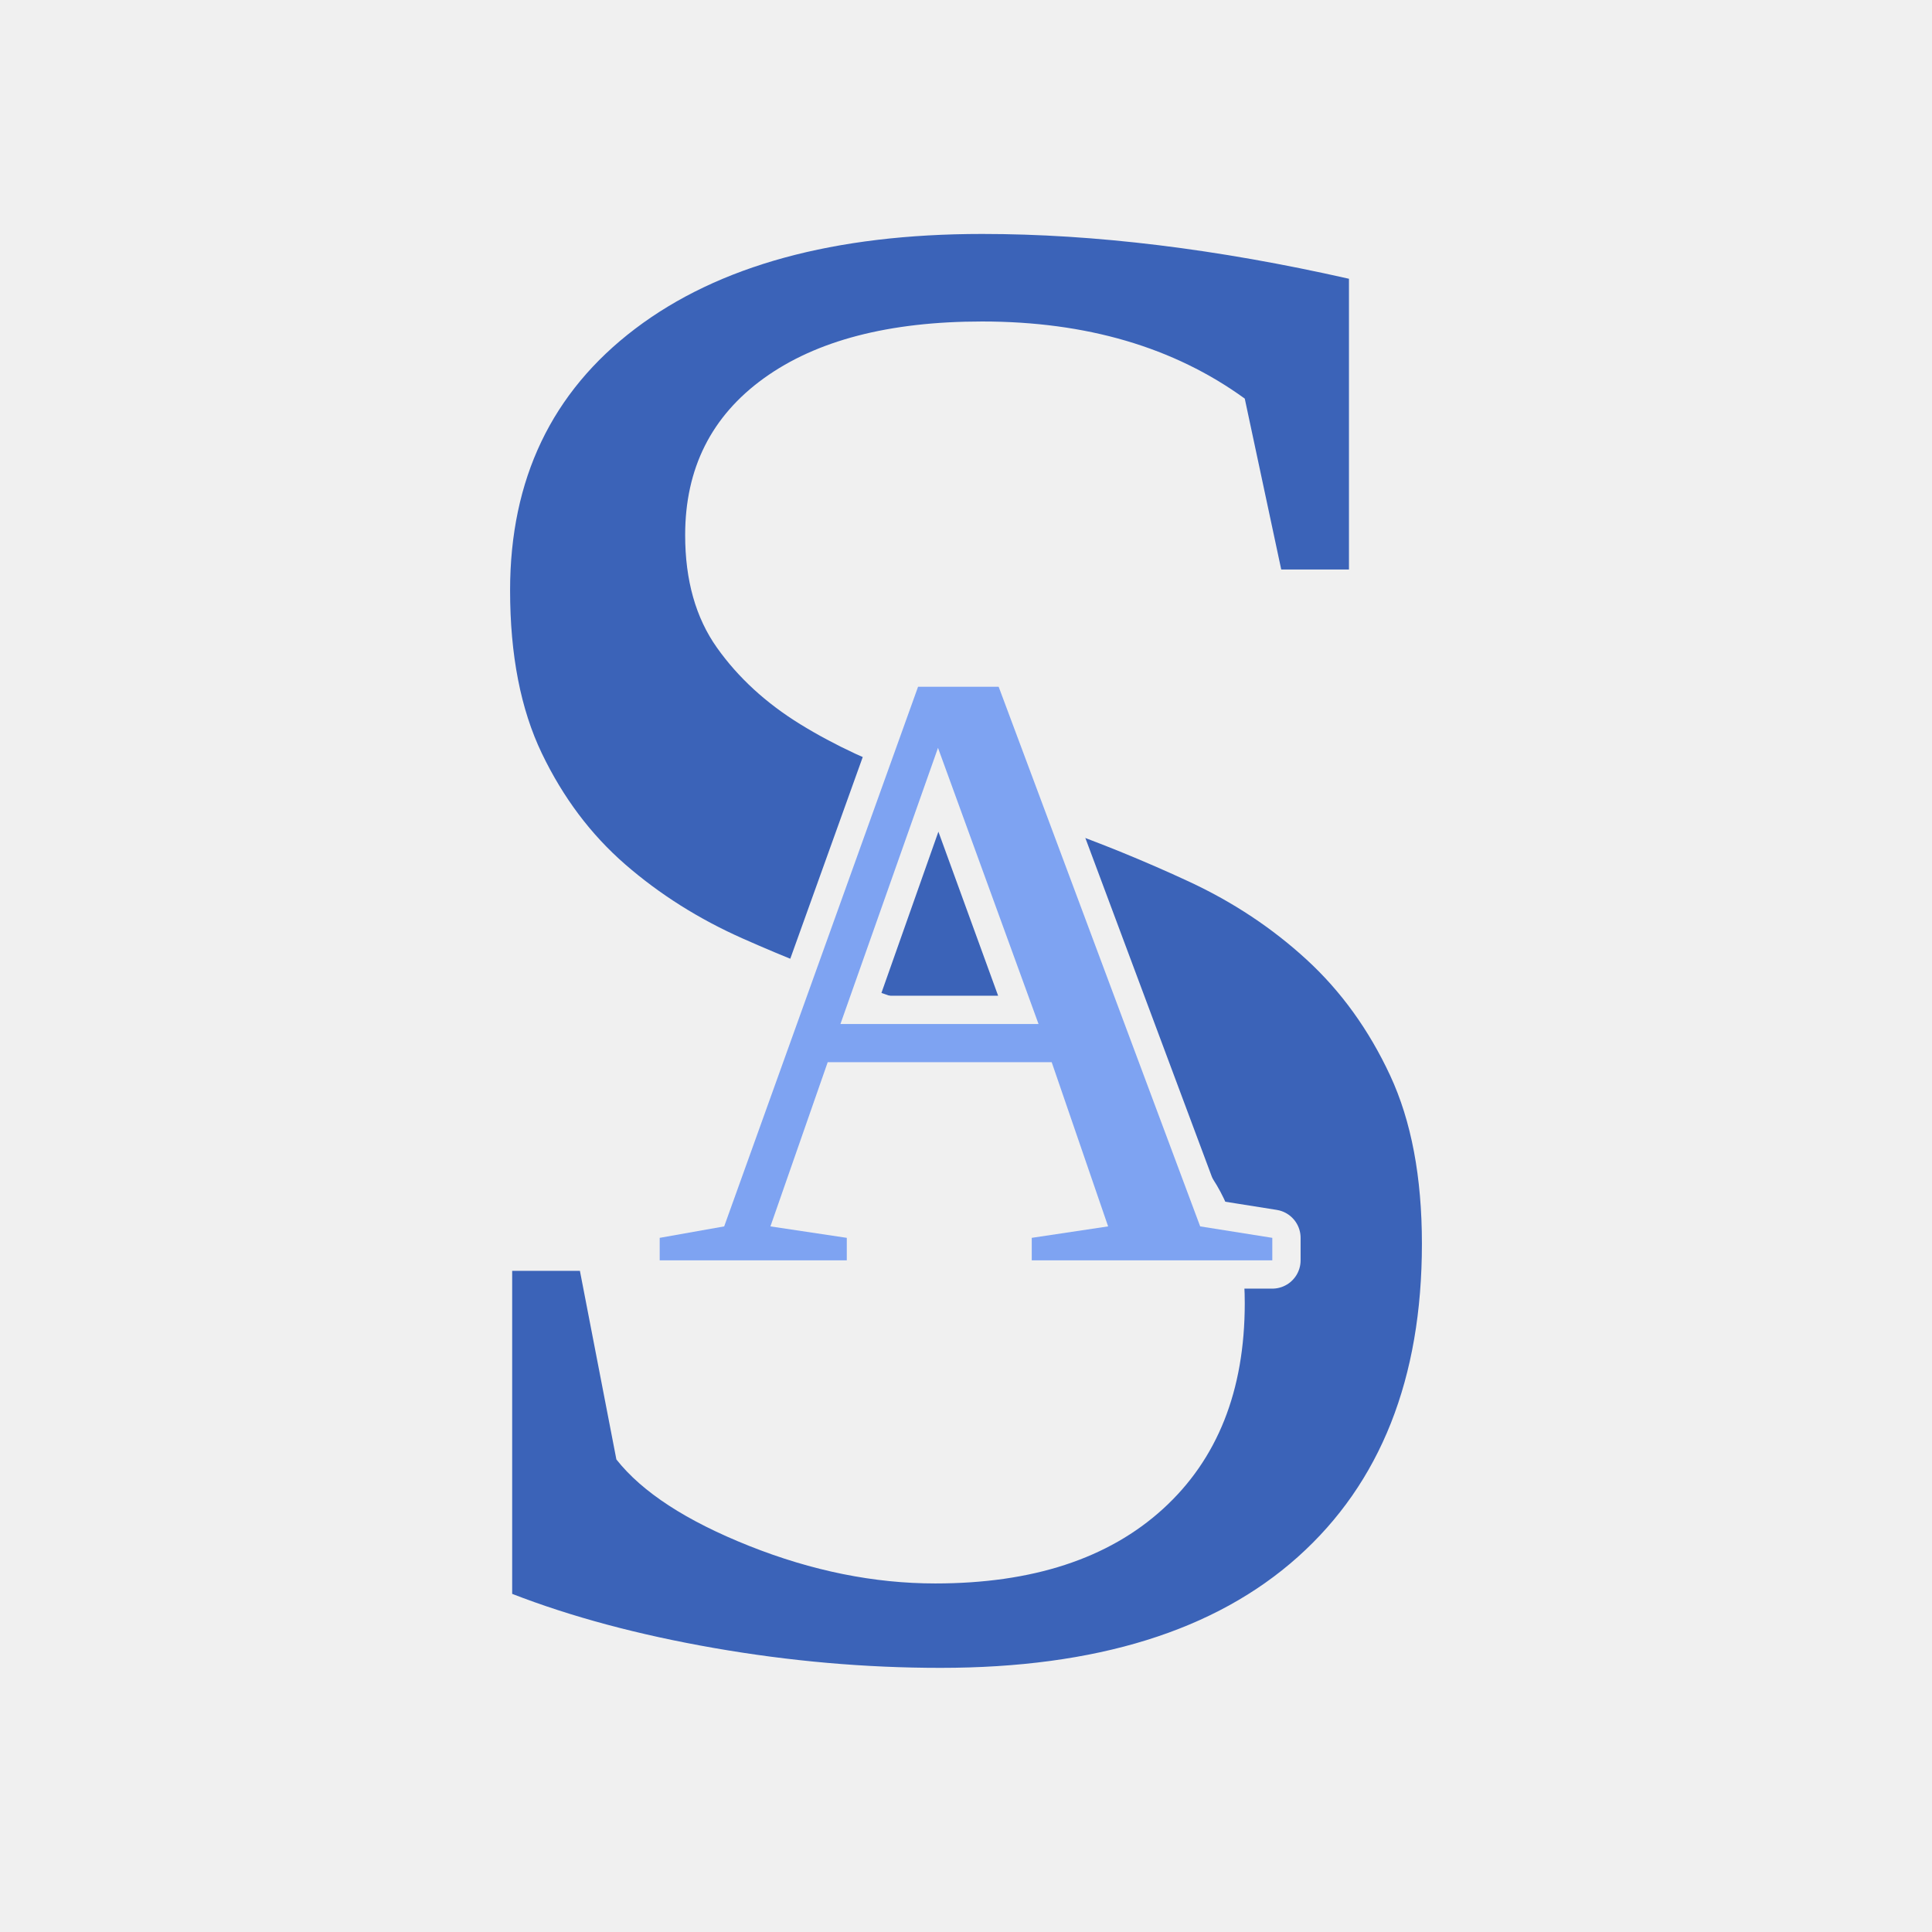
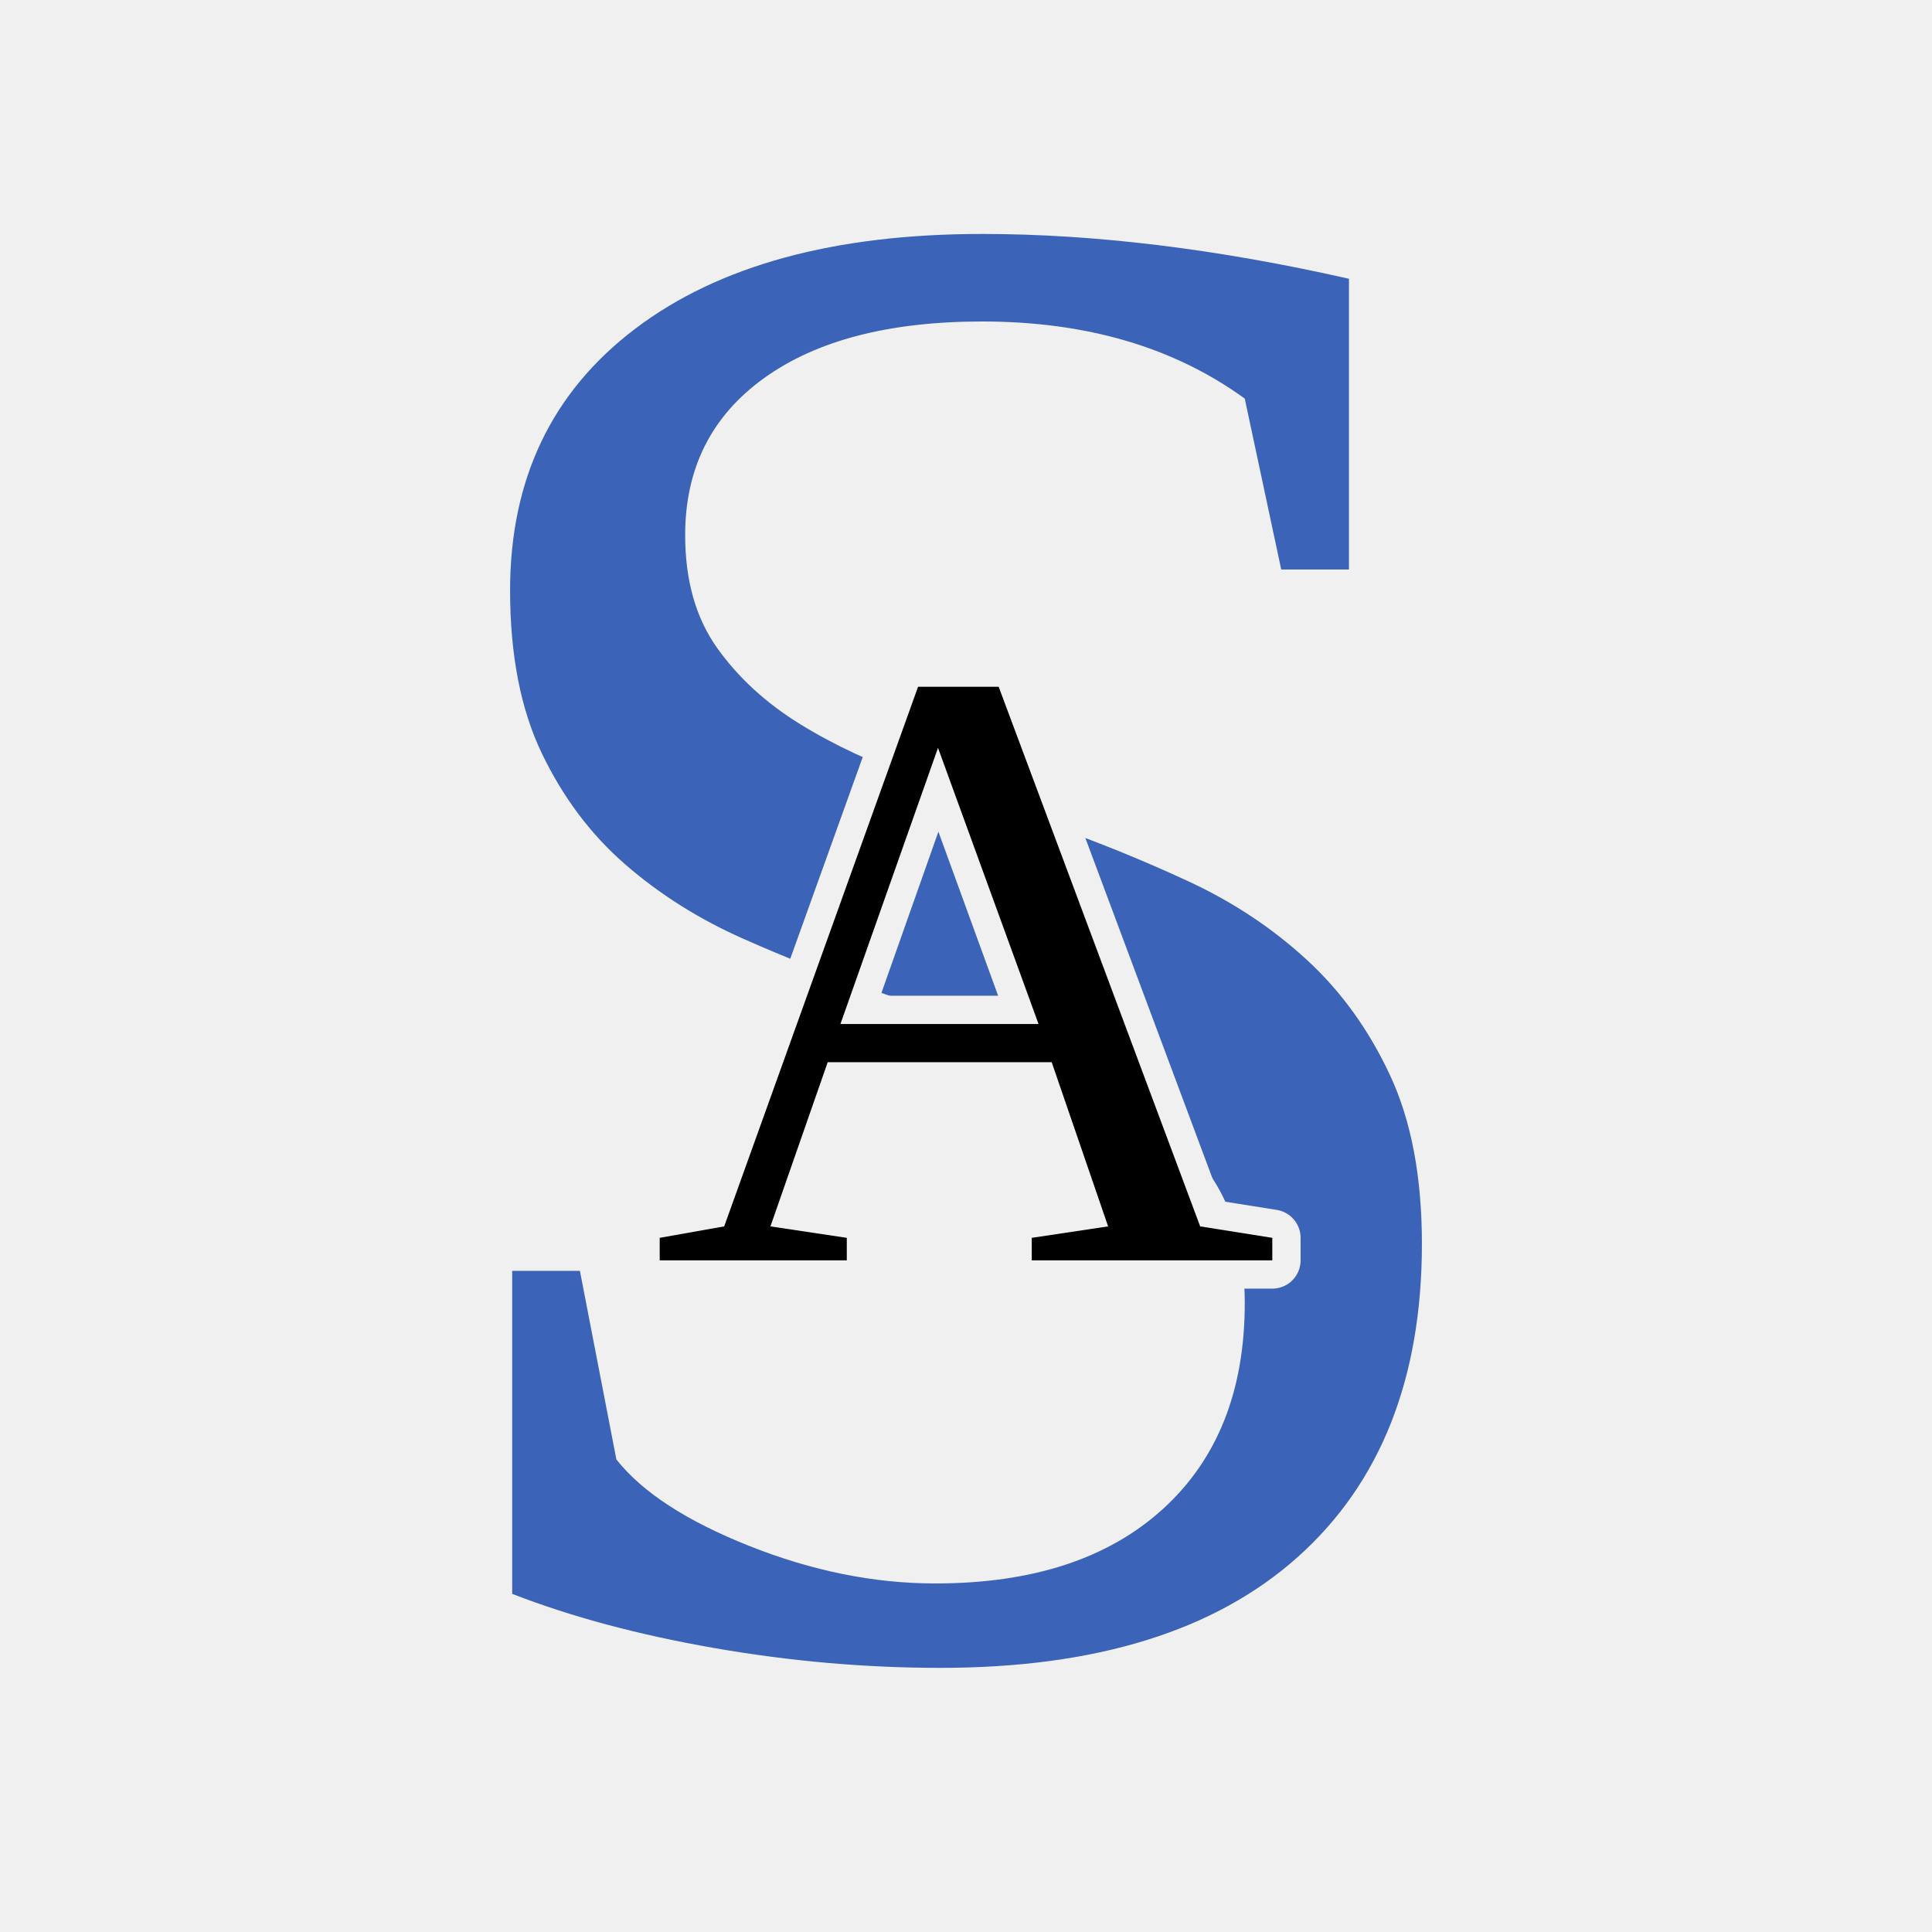
<svg xmlns="http://www.w3.org/2000/svg" viewBox="0 0 512 512" width="512" height="512">
  <defs>
    <mask id="cut" maskUnits="userSpaceOnUse" x="0" y="0" width="512" height="512">
      <rect width="512" height="512" fill="#fff" />
      <path d="M224.408 328.041V334.0H174.828V328.041L191.917 325.006L243.296 182.0H264.657L318.059 325.006L337.172 328.041V334.0H273.426V328.041L293.663 325.006L278.71 281.497H219.349L204.172 325.006ZM248.58 198.189 222.722 271.379H275.225Z" fill="#000" stroke="#000" stroke-width="15" stroke-linejoin="round" />
    </mask>
  </defs>
  <path d="M135.731 336.782H153.682L163.347 386.767Q173.565 399.747 198.558 409.689Q223.551 419.631 247.853 419.631Q286.516 419.631 308.195 399.885Q329.874 380.14 329.874 345.343Q329.874 325.459 321.451 312.48Q313.028 299.5 299.358 290.525Q285.688 281.549 268.289 275.336Q250.891 269.122 232.526 262.77Q214.161 256.419 196.763 248.686Q179.365 240.953 165.695 229.078Q152.025 217.203 143.602 199.667Q135.179 182.131 135.179 156.448Q135.179 112.262 168.318 87.131Q201.458 62.0 260.281 62.0Q305.019 62.0 357.49 73.875V150.924H339.539L329.874 105.634Q301.705 85.198 260.281 85.198Q223.275 85.198 202.424 100.249Q181.574 115.299 181.574 141.811Q181.574 159.762 189.997 171.637Q198.42 183.512 212.09 191.935Q225.76 200.358 243.297 206.433Q260.833 212.509 279.198 218.999Q297.562 225.488 315.099 233.635Q332.635 241.782 346.305 254.347Q359.975 266.913 368.398 285.001Q376.821 303.09 376.821 329.602Q376.821 383.177 343.958 412.589Q311.094 442.0 249.234 442.0Q219.408 442.0 189.307 436.753Q159.205 431.506 135.731 422.392Z" fill="#3b63b8" mask="url(#cut)" />
-   <path d="M224.408 328.041V334.0H174.828V328.041L191.917 325.006L243.296 182.0H264.657L318.059 325.006L337.172 328.041V334.0H273.426V328.041L293.663 325.006L278.71 281.497H219.349L204.172 325.006ZM248.58 198.189 222.722 271.379H275.225Z" fill="#7ea3f2" />
+   <path d="M224.408 328.041V334.0H174.828V328.041L191.917 325.006L243.296 182.0H264.657L318.059 325.006L337.172 328.041V334.0H273.426V328.041L293.663 325.006L278.71 281.497H219.349L204.172 325.006ZM248.58 198.189 222.722 271.379H275.225Z" fill="#000" />
</svg>
